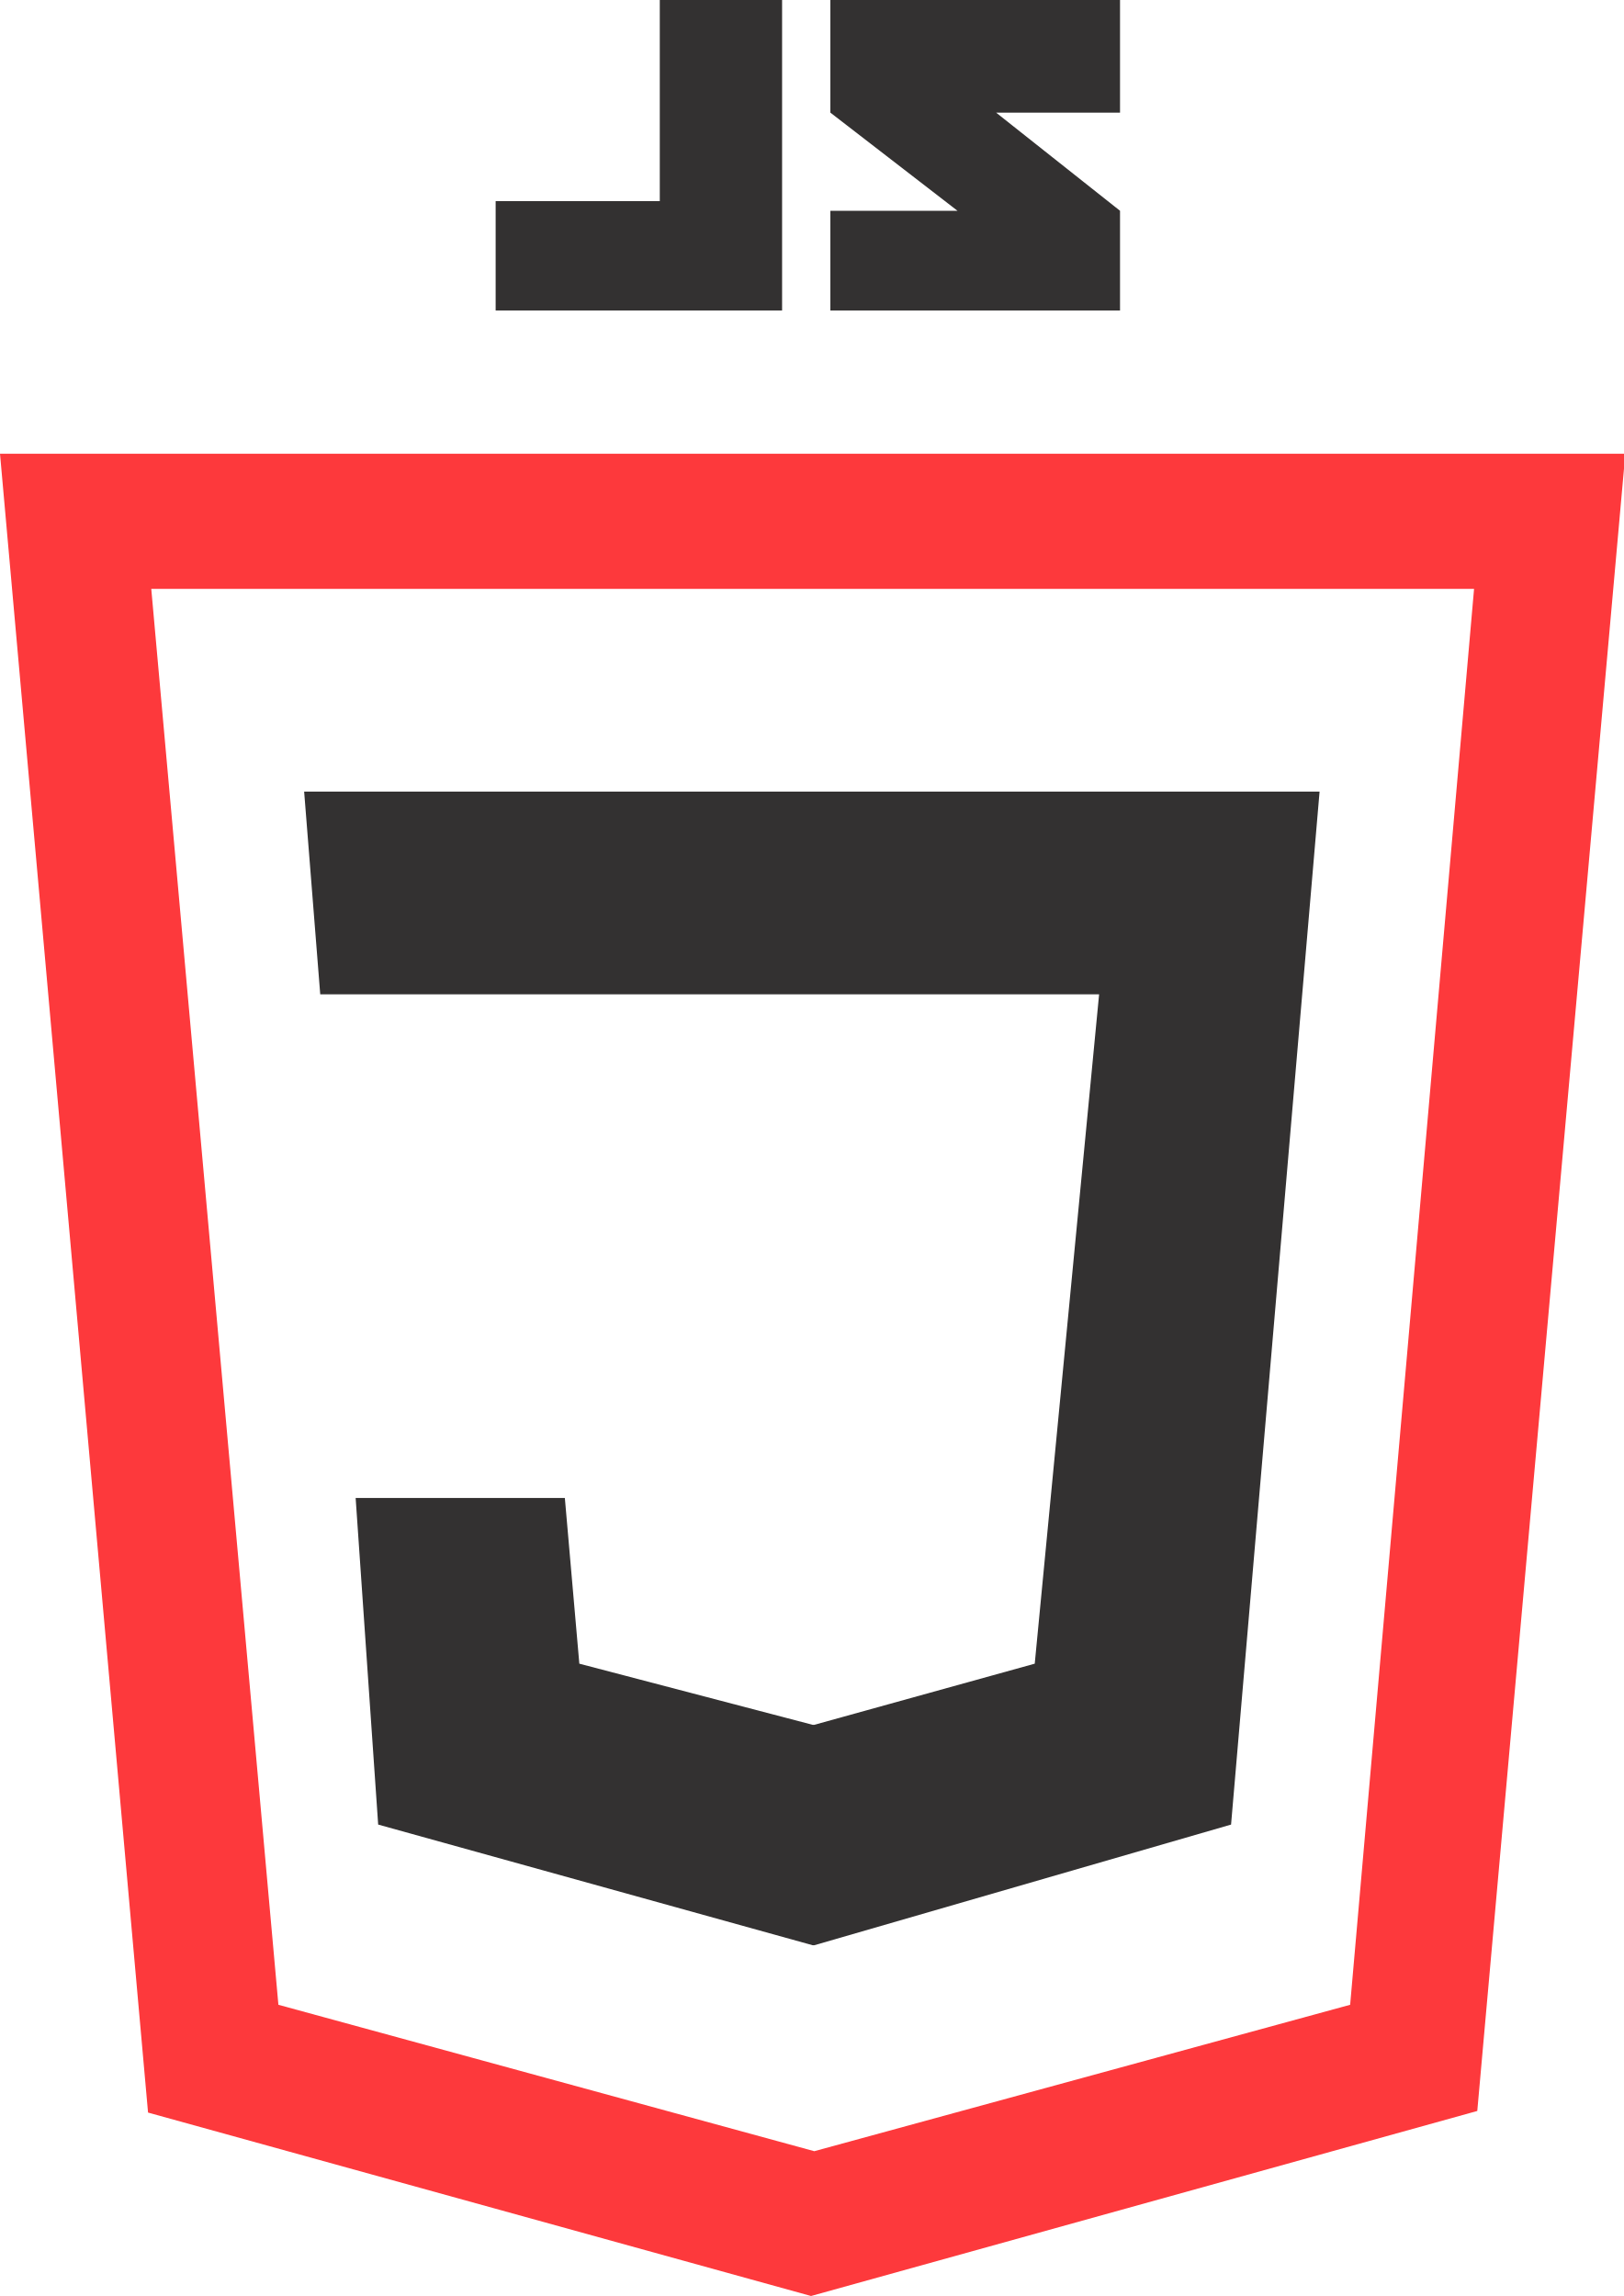
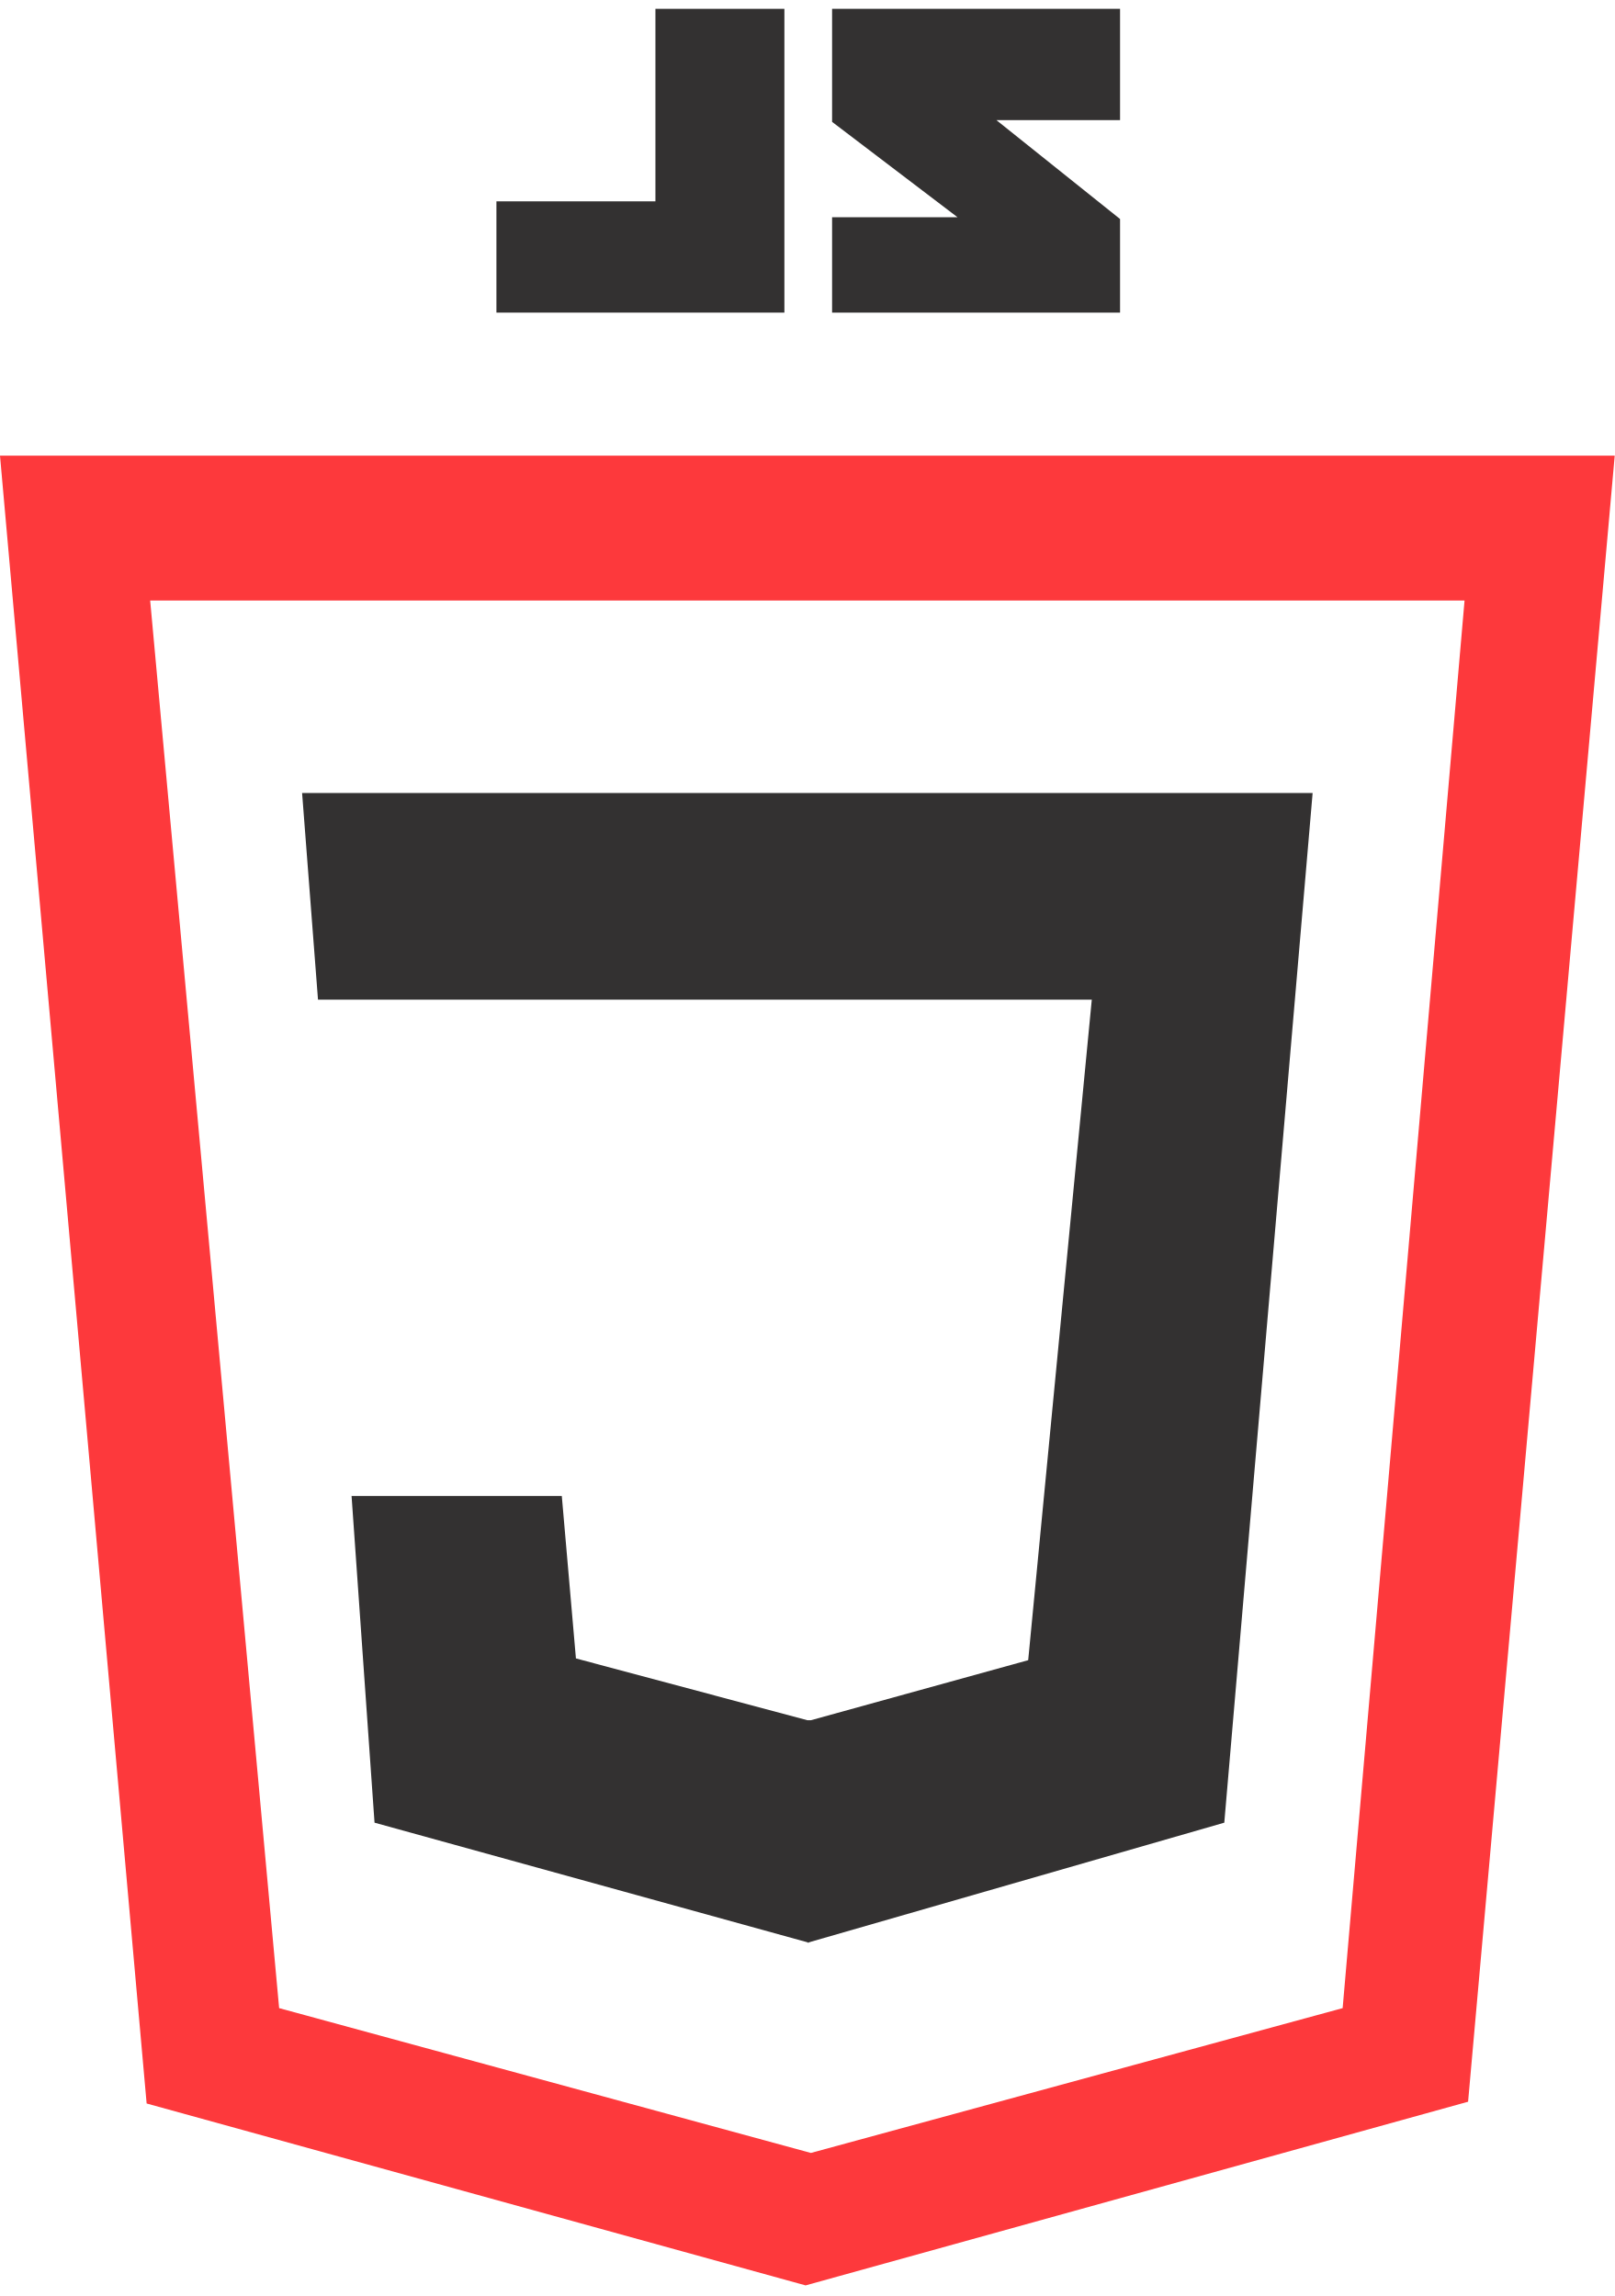
- <svg xmlns="http://www.w3.org/2000/svg" version="1.1" x="0px" y="0px" viewBox="0 0 100.9 142.7" style="enable-background:new 0 0 100.9 142.7;" xml:space="preserve">
+ <svg xmlns="http://www.w3.org/2000/svg" version="1.1" id="Calque_1" x="0px" y="0px" viewBox="0 0 91.4 130" style="enable-background:new 0 0 91.4 130;" xml:space="preserve">
  <style type="text/css">
	.st0{fill:#FD393C;}
	.st1{fill:#333131;}
</style>
-   <g id="Calque_21">
- </g>
-   <g id="Calque_9">
-     <g id="Calque_6">
+   <g>
+     <g id="Calque_21_6_">
	</g>
-     <g id="Calque_4">
+     <g id="Calque_9_6_">
+       <g id="Calque_6_6_">
+ 		</g>
+       <g id="Calque_4_6_">
+ 		</g>
+     </g>
+     <g id="Calque_11_6_">
+       <g id="Calque_4_-_copie_6_">
+ 		</g>
+       <g id="Calque_12_6_">
+ 		</g>
+     </g>
+     <g id="Calque_11_-_copie_6_">
+       <g id="Calque_4_-_copie_2_6_">
+         <path class="st0" d="M0,25.8l8.3,93.3l37.3,10.3l37.5-10.4l8.3-93.2C91.4,25.8,0,25.8,0,25.8z M76,113.7l-30.1,8.2l-30.1-8.2     L8.5,34h37.2h37.2L76,113.7z" />
+       </g>
+       <polygon class="st1" points="45.7,44.9 17.1,44.9 18,56.6 45.9,56.6 61.8,56.6 58.2,94 45.9,97.4 45.7,97.4 32.6,93.9 31.8,84.7     19.9,84.7 21.2,103.2 45.8,110 45.7,110 69.3,103.2 74.3,44.9   " />
+       <g id="Calque_12_-_copie_6_">
+         <polygon class="st1" points="28.1,17.7 44.4,17.7 44.4,0.5 37.1,0.5 37.1,11.4 28.1,11.4    " />
+         <polygon class="st1" points="49.9,17.7 63.4,17.7 63.4,12.4 56.4,6.8 63.4,6.8 63.4,0.5 47.1,0.5 47.1,6.9 54.2,12.3 47.1,12.3      47.1,17.7 63.4,17.7 47.1,17.7 63.4,17.7    " />
+       </g>
+     </g>
+     <g id="Calque_16_6_">
+ 	</g>
+     <g id="Calque_17_6_">
+ 	</g>
+     <g id="Calque_19_6_">
+ 	</g>
+     <g id="Calque_20_6_">
+ 	</g>
+     <g id="Calque_14_6_">
+ 	</g>
+     <g id="Calque_14_-_copie_6_">
+ 	</g>
+     <g id="Calque_14_-_copie_3_6_">
+ 	</g>
+     <g id="Calque_14_-_copie_2_6_">
+ 	</g>
+     <g id="Calque_14_-_copie_4_6_">
	</g>
  </g>
-   <g id="Calque_11">
-     <g id="Calque_4_-_copie">
- 	</g>
-     <g id="Calque_12">
- 	</g>
-   </g>
-   <g id="Calque_11_-_copie">
-     <g id="Calque_4_-_copie_2">
-       <path class="st0" d="M0,28.2l9.2,103.1l41.2,11.4l41.4-11.5l9.2-103H0z M83.9,124.6l-33.3,9.1l-33.3-9.1l-7.9-88h41.1h41.1    L83.9,124.6z" />
-     </g>
-     <polygon class="st1" points="50.6,49.2 18.9,49.2 19.9,61.8 50.6,61.8 68.3,61.8 64.3,103.4 50.6,107.2 50.5,107.2 36,103.4    35.1,93.1 22.1,93.1 23.5,113.4 50.5,120.9 50.6,120.9 76.5,113.4 82,49.2  " />
-     <g id="Calque_12_-_copie">
-       <polygon class="st1" points="30.8,19.3 48.6,19.3 48.6,0 41,0 41,12.5 30.8,12.5   " />
-       <polygon class="st1" points="54.7,19.3 69.6,19.3 69.6,13.1 61.9,7 69.6,7 69.6,0 51.6,0 51.6,7 59.5,13.1 51.6,13.1 51.6,19.3     69.6,19.3 51.6,19.3 69.6,19.3   " />
-     </g>
-   </g>
-   <g id="Calque_16">
- </g>
-   <g id="Calque_17">
- </g>
-   <g id="Calque_19">
- </g>
-   <g id="Calque_20">
- </g>
-   <g id="Calque_14">
- </g>
-   <g id="Calque_14_-_copie">
- </g>
-   <g id="Calque_14_-_copie_3">
- </g>
-   <g id="Calque_14_-_copie_2">
- </g>
-   <g id="Calque_14_-_copie_4">
- </g>
</svg>
